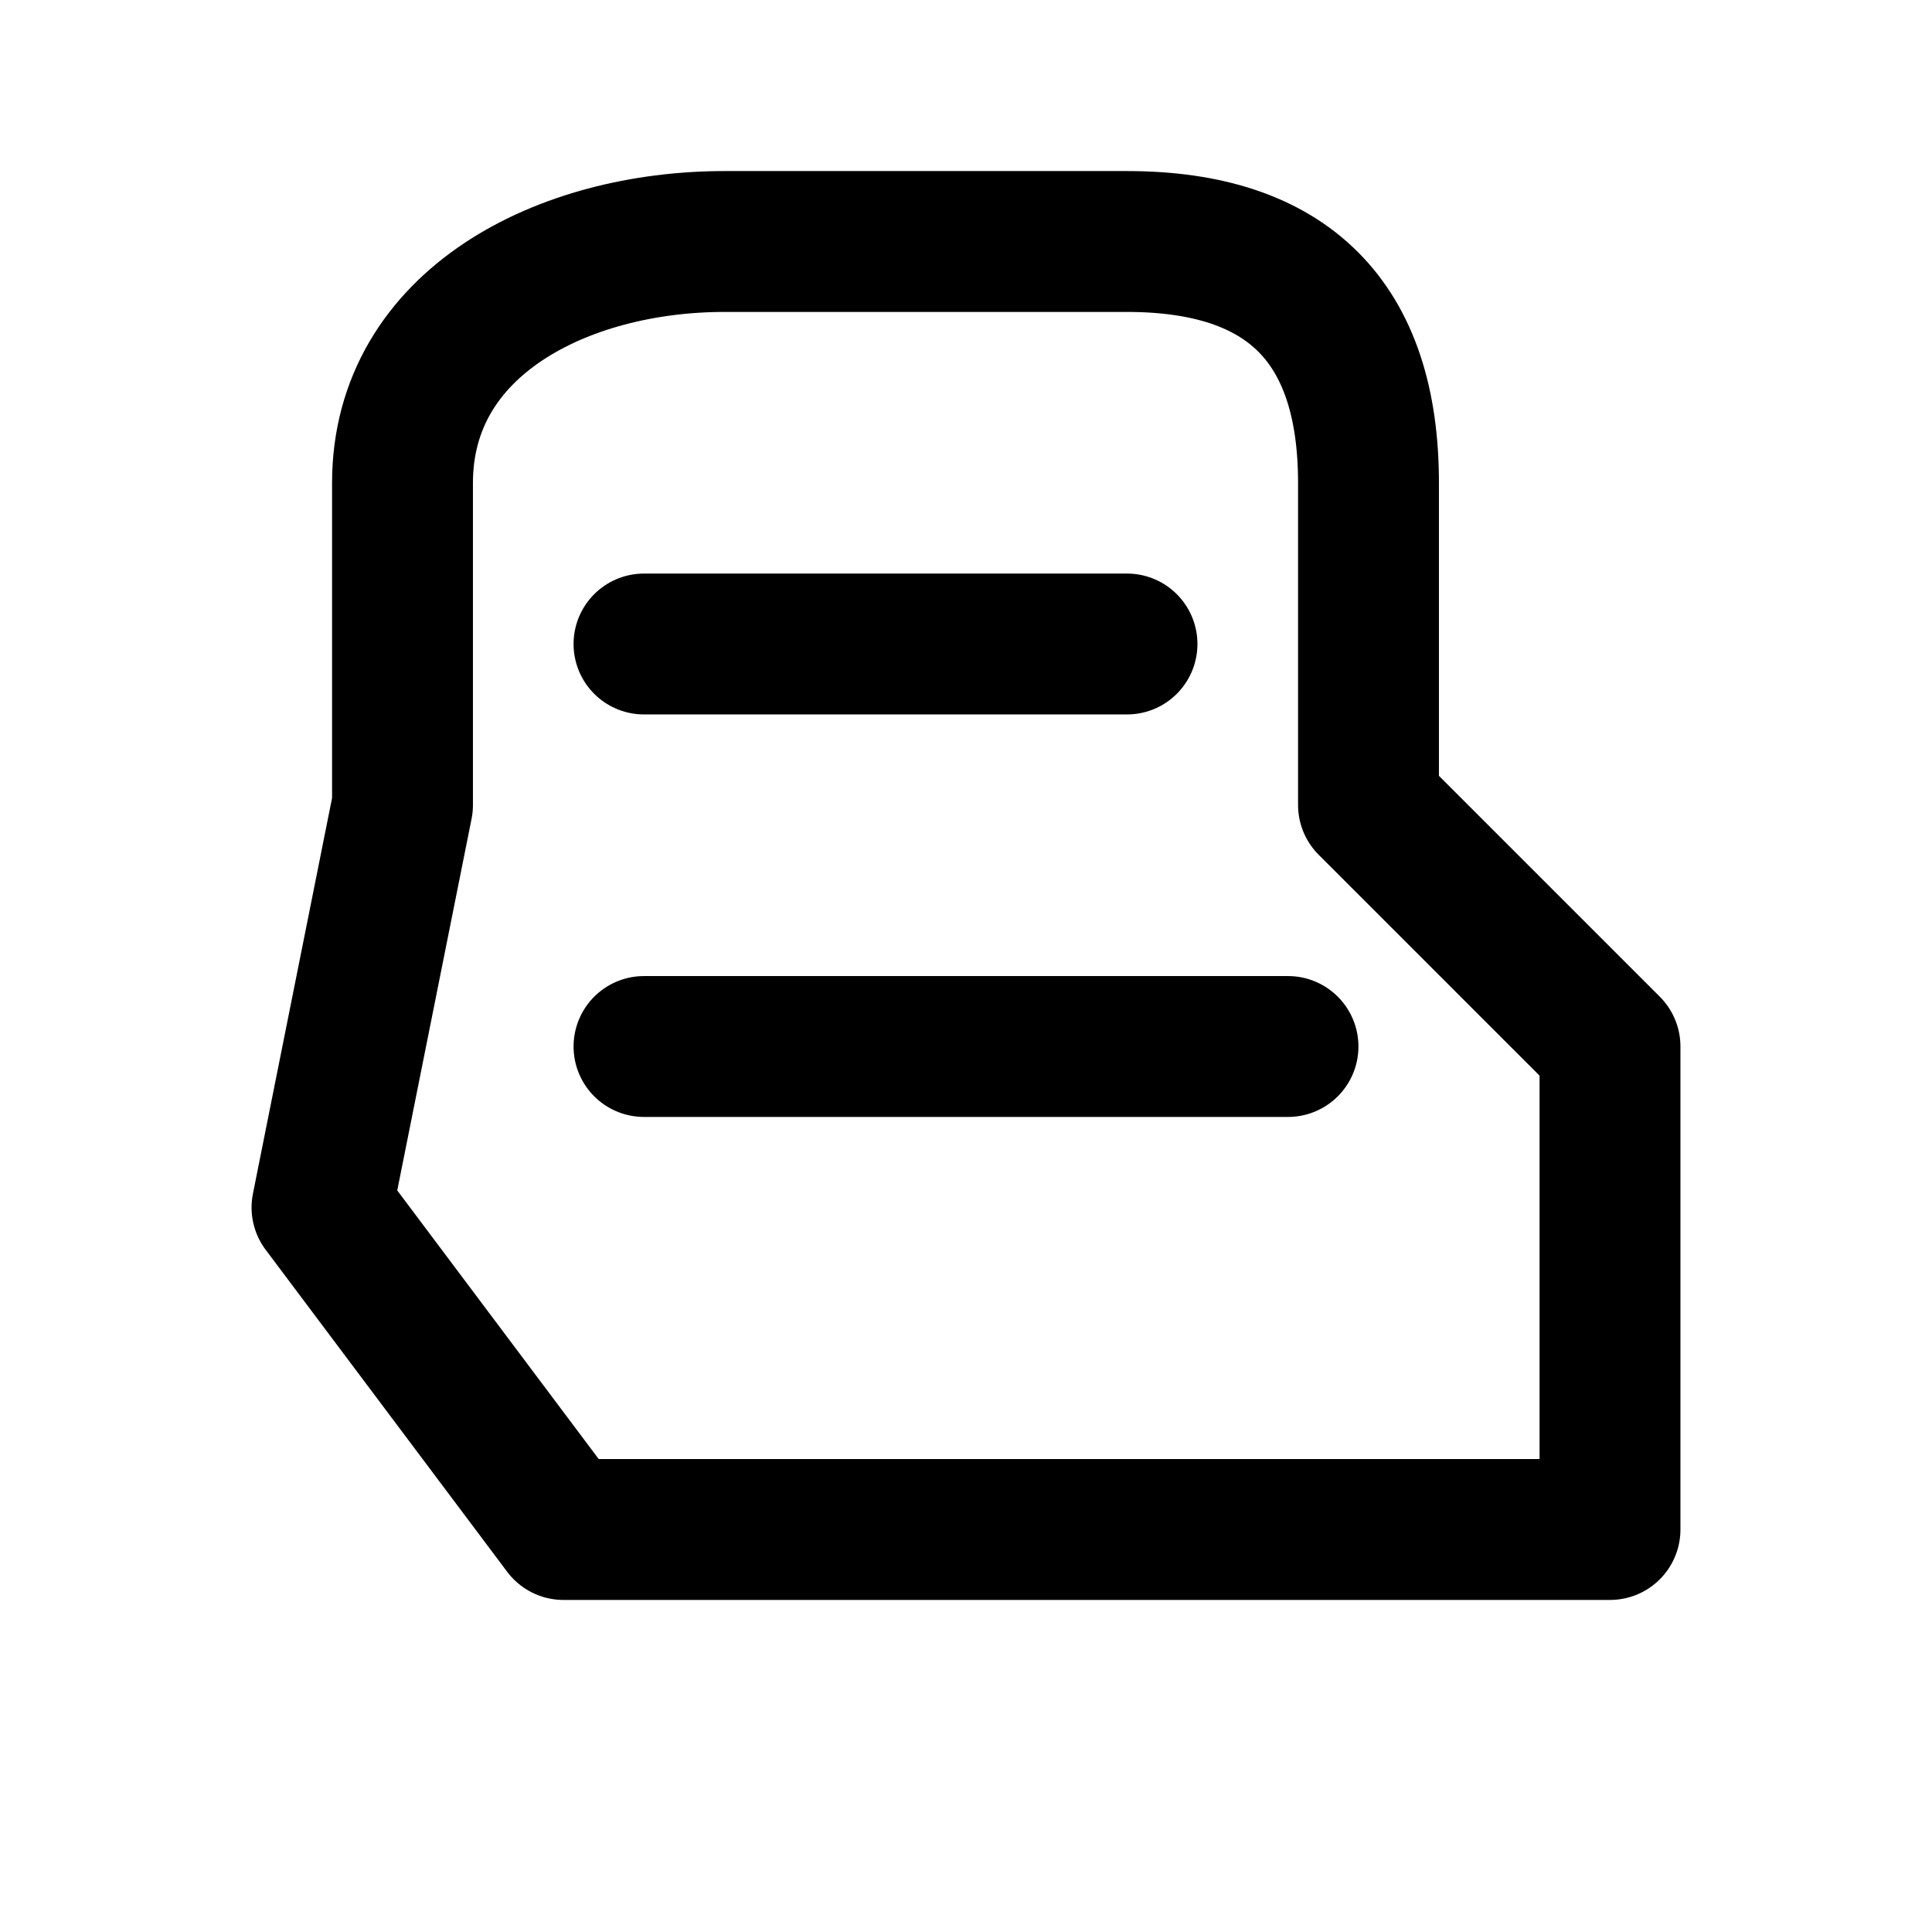
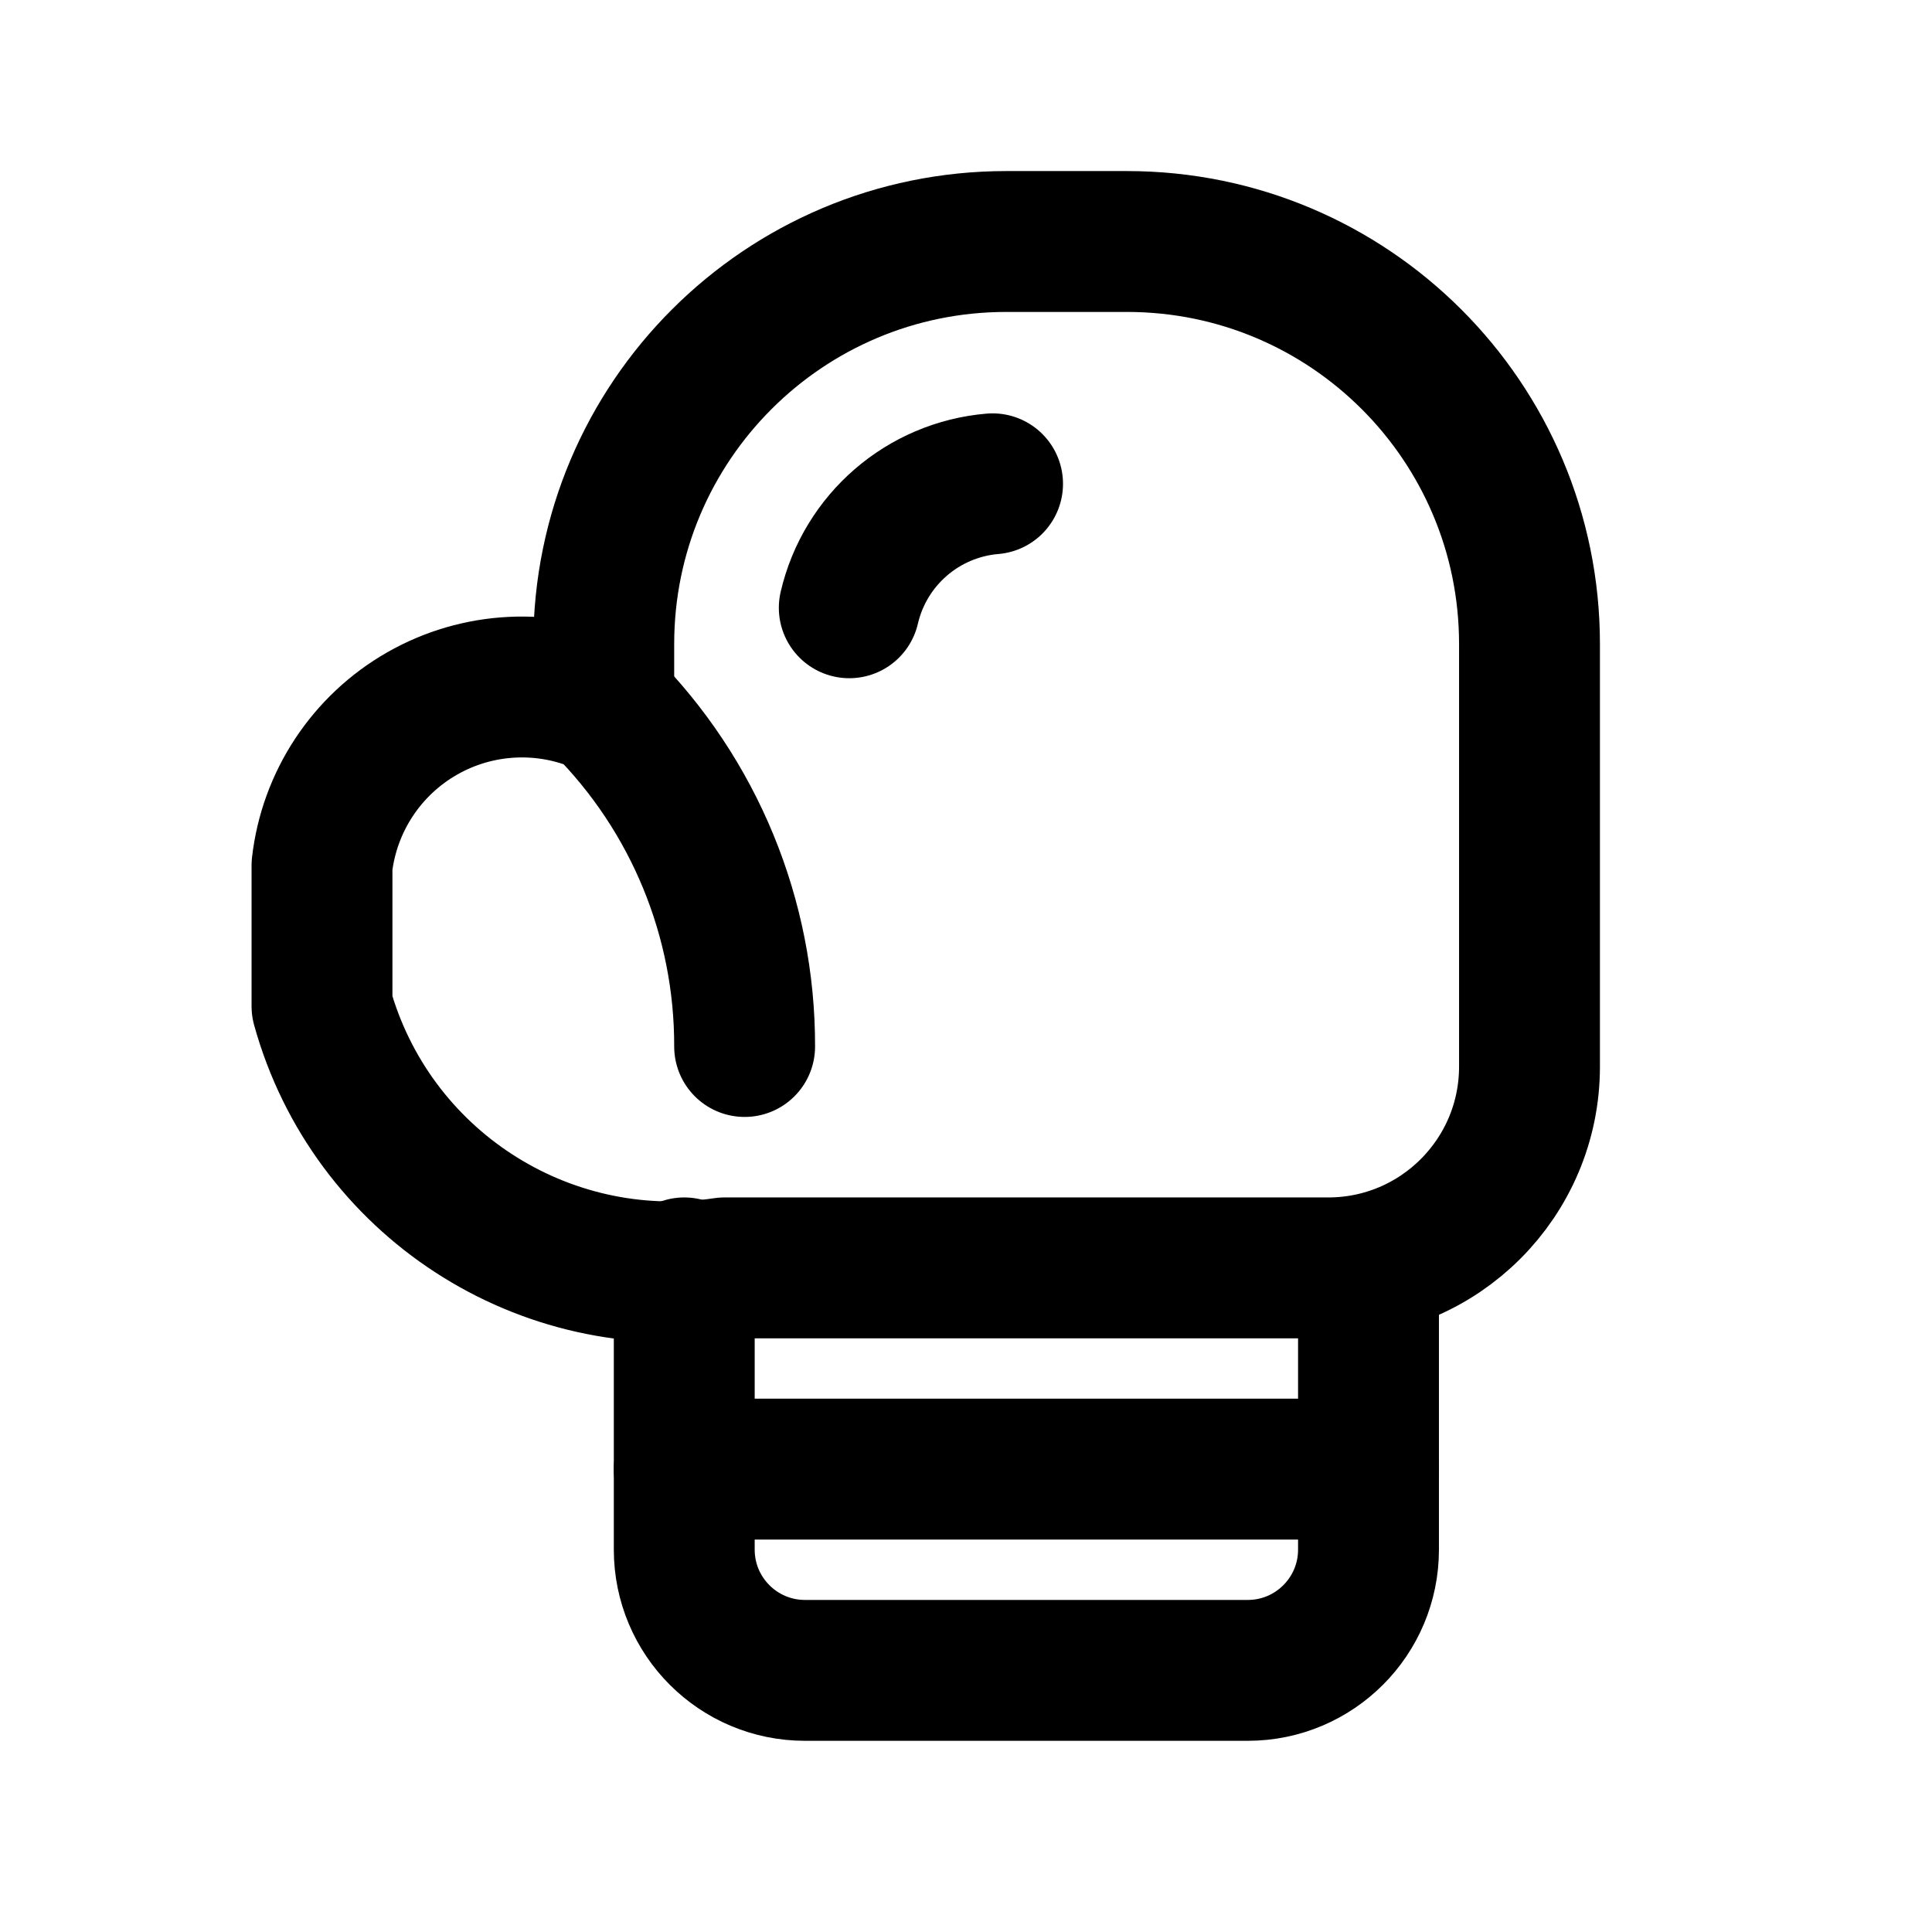
<svg xmlns="http://www.w3.org/2000/svg" viewBox="0 0 24 24" fill="none" stroke="currentColor" stroke-width="1.75" stroke-linecap="round" stroke-linejoin="round">
-   <path d="M5 10V6c0-2 2-3 4-3h5c2 0 3 1 3 3v4l3 3v6H7l-3-4Z" />
-   <path d="M8 8h6" />
-   <path d="M8 13h8" />
+   <path d="M9 15.75L16.5 15.75A2.5 2.5 0 0 0 19 13.25L19 8A5 5 0 0 0 14 3L12.5 3A5 5 0 0 0 7.5 8L7.5 8.75A2.5 2.5 0 0 0 4 10.75L4 12.5A4.5 4.5 0 0 0 9 15.75Z" />
+   <path d="M8.5 15.75L8.5 19.25A1.5 1.5 0 0 0 10 20.75L15.5 20.75A1.5 1.5 0 0 0 17 19.25L17 15.75" />
+   <path d="M7.5 8.75A6 6 0 0 1 9.25 13" />
+   <path d="M8.5 18.25L17 18.25" />
+   <path d="M10.55 7.55A2 2 0 0 1 12.33 6.01" />
</svg>
